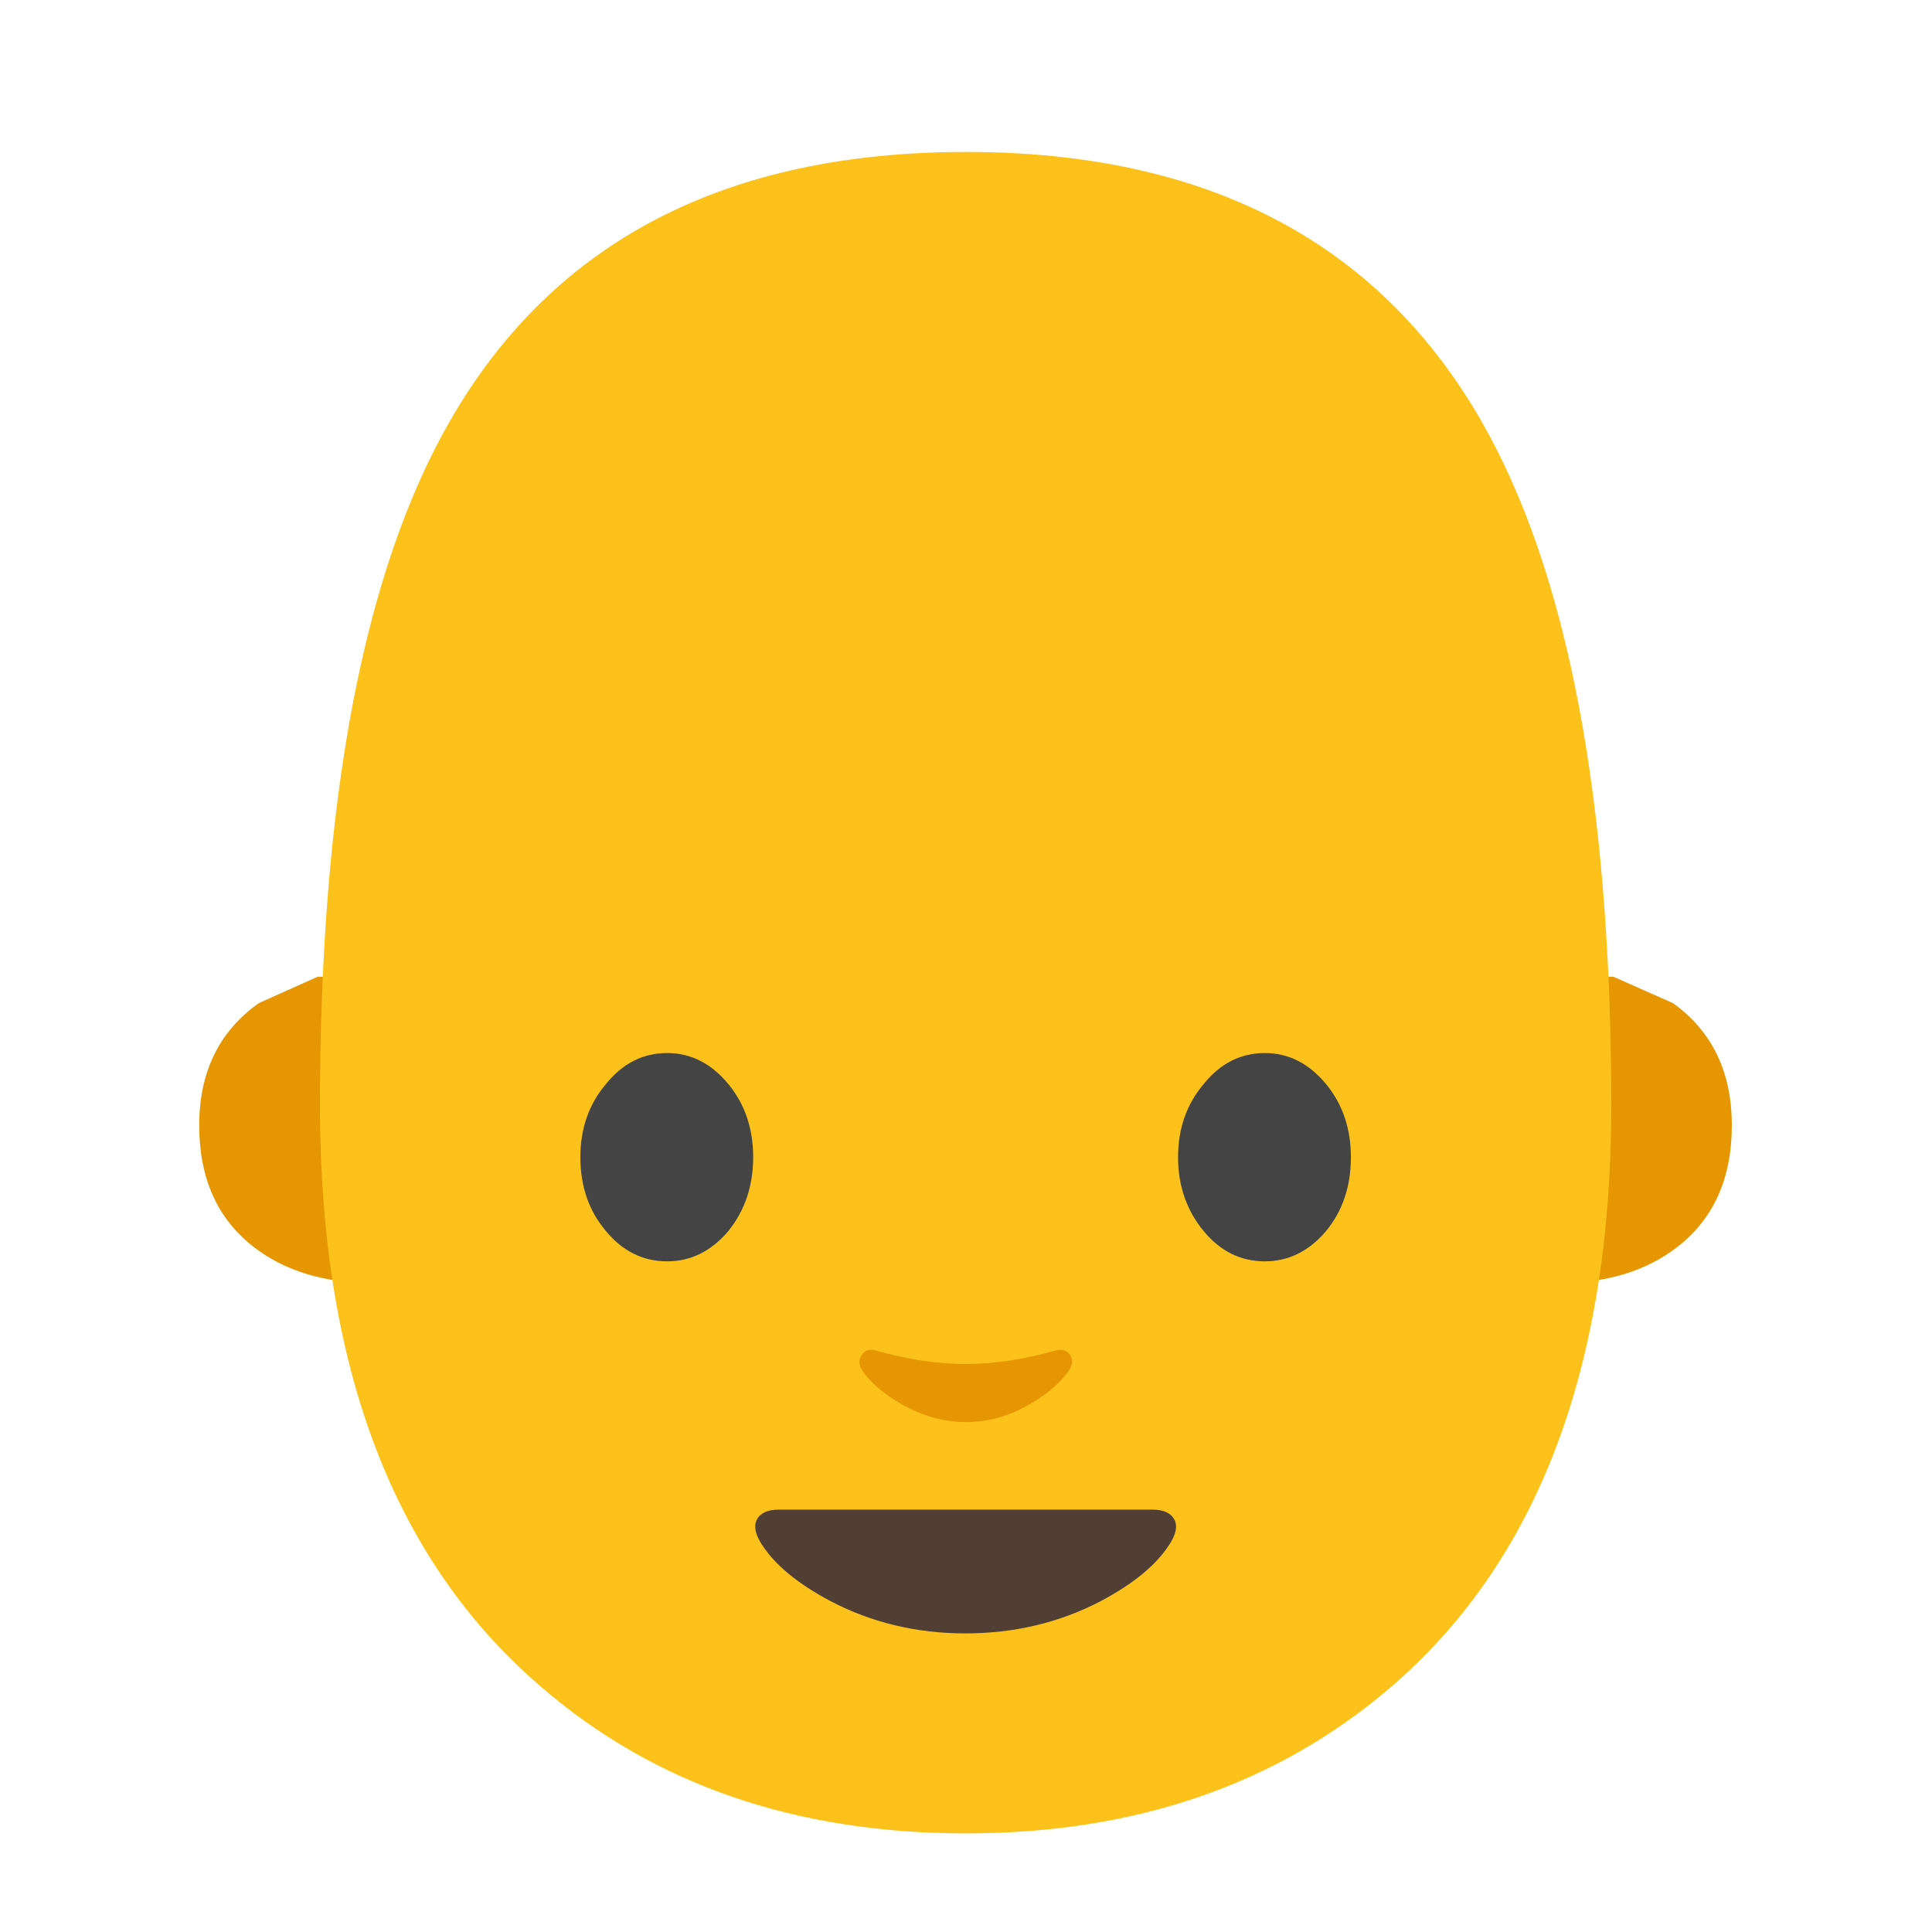
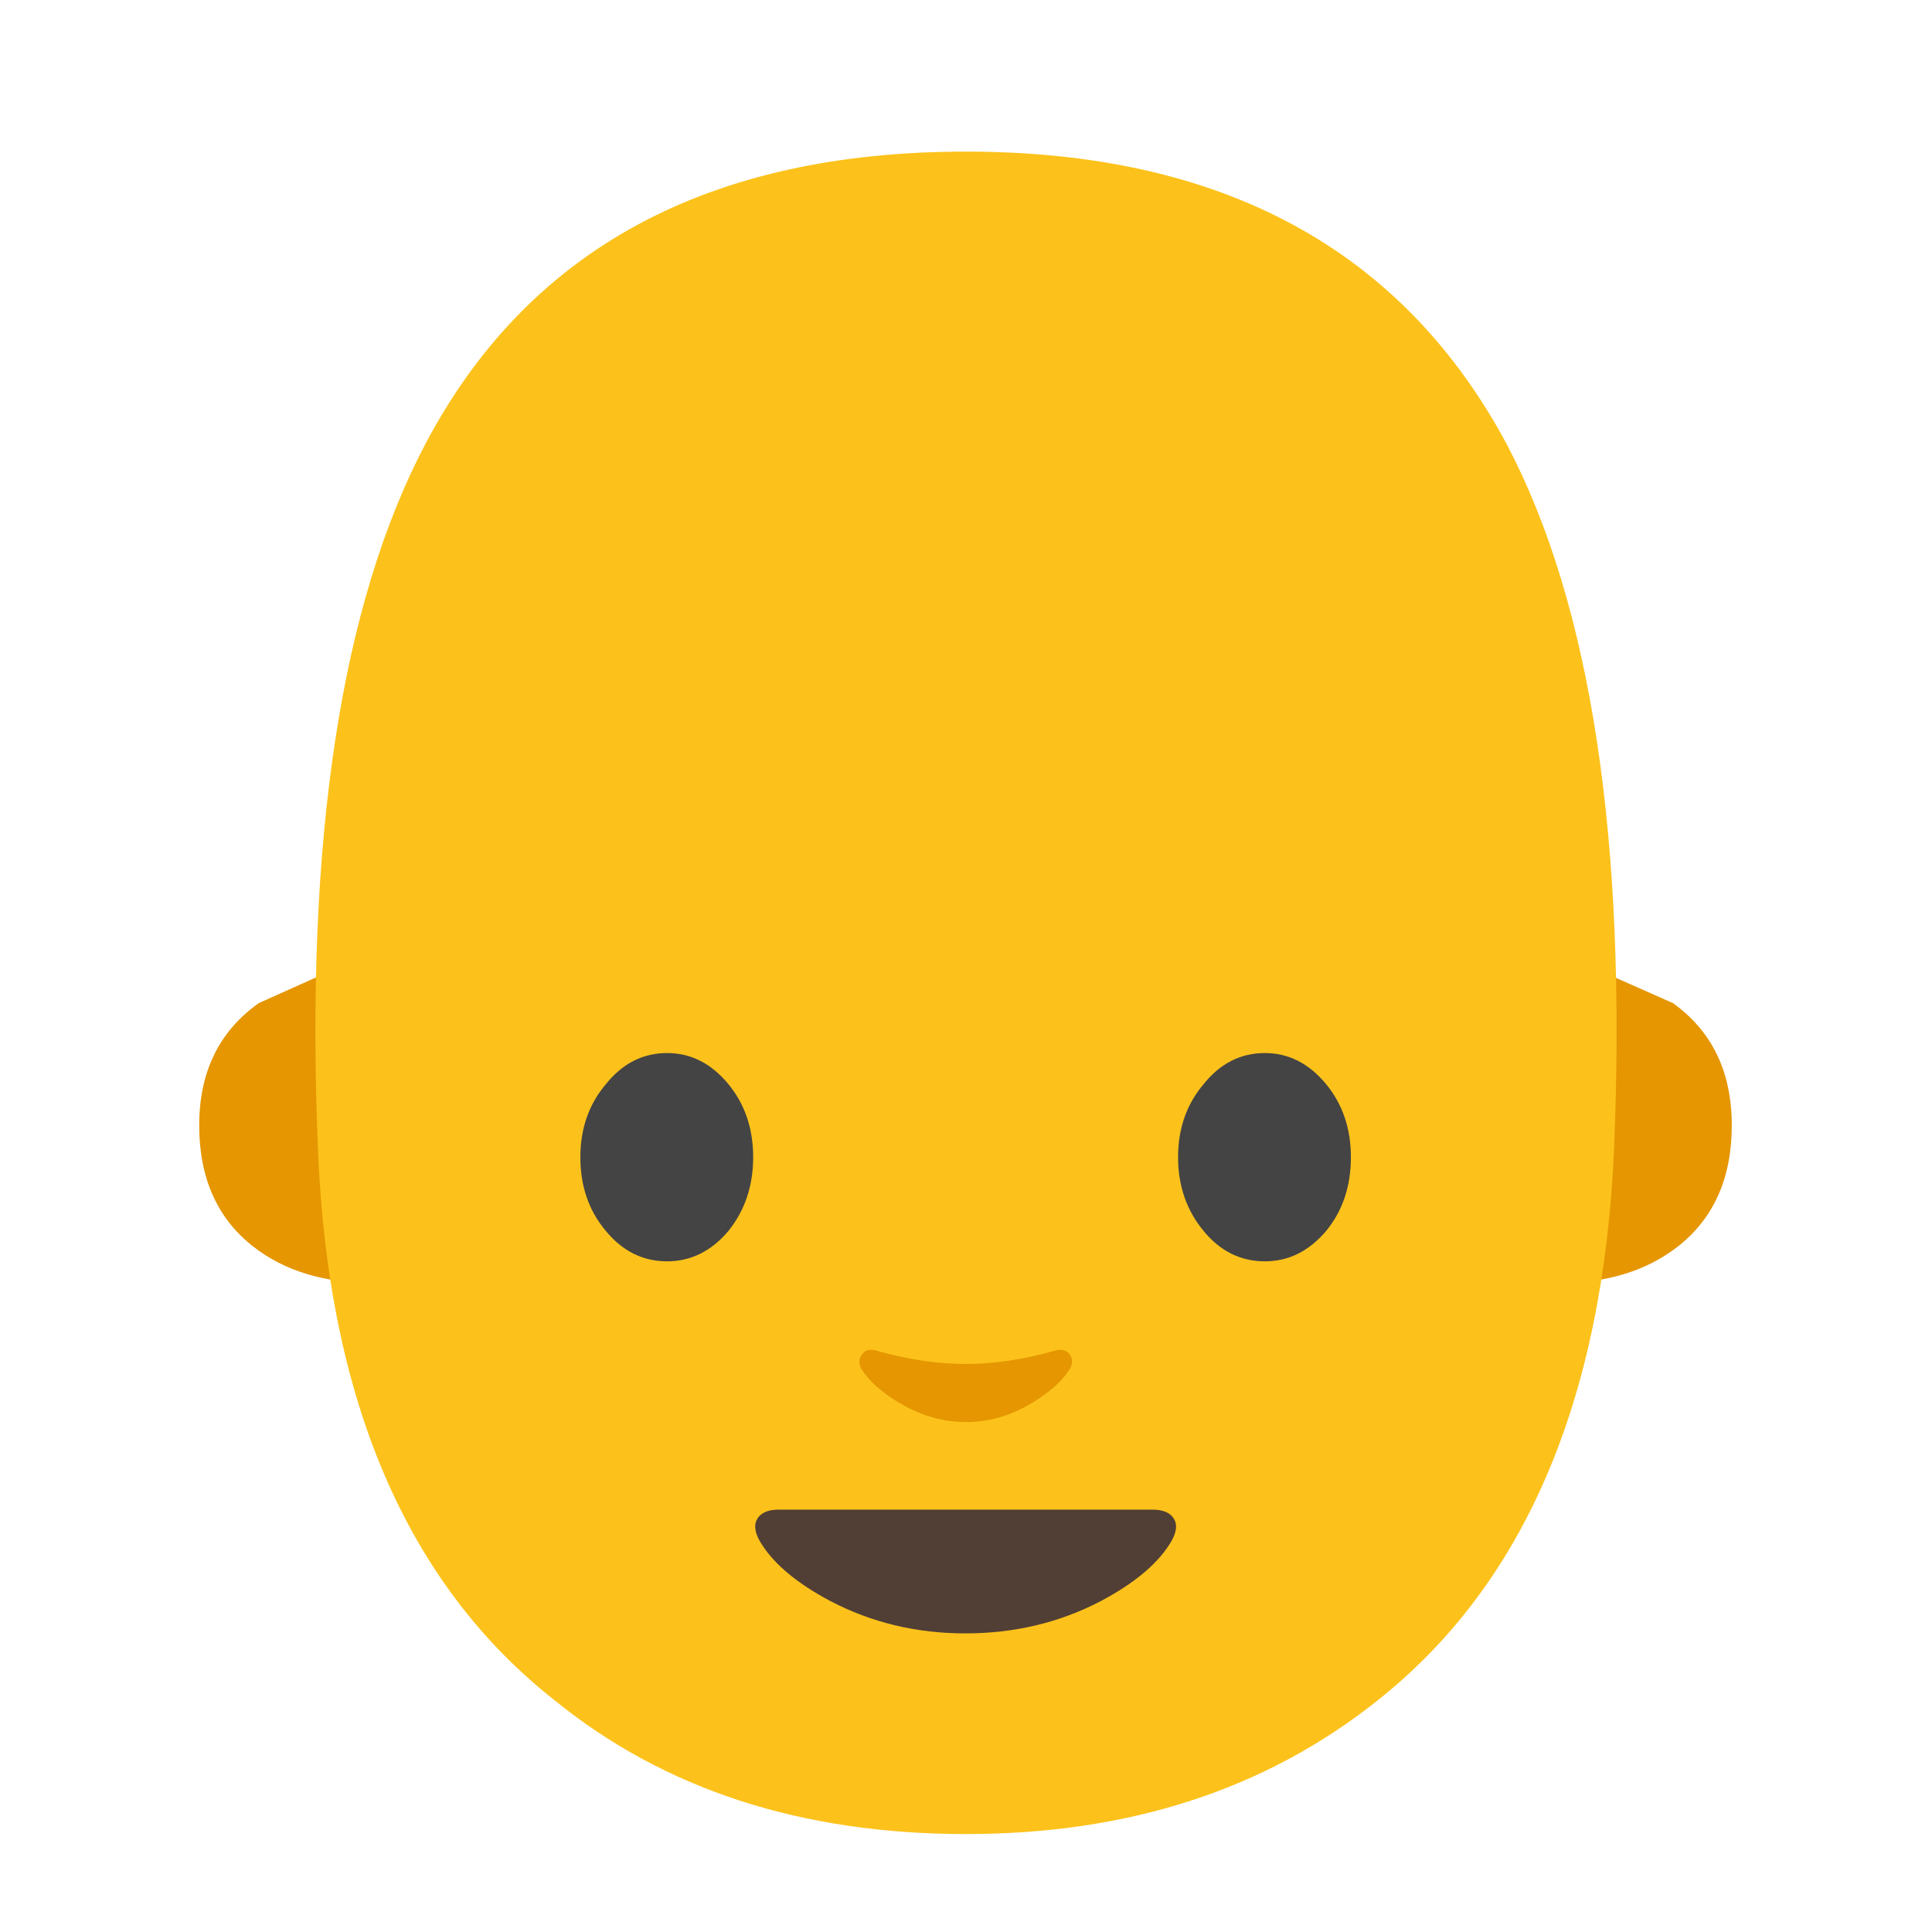
<svg xmlns="http://www.w3.org/2000/svg" xmlns:xlink="http://www.w3.org/1999/xlink" version="1.1" preserveAspectRatio="none" x="0px" y="0px" width="72px" height="72px" viewBox="0 0 72 72">
  <defs>
    <g id="Layer0_0_MEMBER_0_MEMBER_0_FILL">
      <path fill="#E59600" stroke="none" d=" M 106.9 66.05 L 103.3 66.05 103.3 86.35 Q 108.05 86.35 111.15 83.95 114.75 81.15 114.75 75.9 114.75 70.6 110.85 67.8 L 106.9 66.05 Z" />
    </g>
    <g id="Layer0_0_MEMBER_0_MEMBER_1_FILL">
      <path fill="#E59600" stroke="none" d=" M 24.7 66.05 L 21.05 66.05 17.15 67.8 Q 13.2 70.6 13.2 75.9 13.2 81.15 16.8 83.95 19.9 86.35 24.7 86.35 L 24.7 66.05 Z" />
    </g>
    <g id="Layer0_0_MEMBER_1_FILL">
-       <path fill="#FCC21B" stroke="none" d=" M 106.75 73.8 Q 106.75 43.35 98.1 28.35 87.85 10.6 64 10.6 40.1 10.6 29.85 28.35 21.2 43.35 21.2 73.8 21.2 99.7 35.8 112.25 47.05 122 64 122 80.8 122 92.1 112.35 106.75 99.8 106.75 73.8 Z" />
+       <path fill="#FCC21B" stroke="none" d=" M 60.15 42.85 Q 60.872 25.523 56.15 16.55 50.298 5.649 36 5.65 21.601 5.649 15.85 16.55 11.128 25.523 11.85 42.85 12.418 56.857 20.65 63.35 26.794 68.351 36 68.35 45.062 68.351 51.3 63.4 59.532 56.907 60.15 42.85 Z" />
    </g>
    <g id="Layer0_0_MEMBER_2_FILL">
      <path fill="#444444" stroke="none" d=" M 40.15 72.35 Q 38.45 74.35 38.45 77.2 38.45 80.1 40.15 82.1 41.8 84.1 44.2 84.1 46.55 84.1 48.25 82.1 49.9 80.05 49.9 77.2 49.9 74.35 48.25 72.35 46.55 70.3 44.2 70.3 41.8 70.3 40.15 72.35 Z" />
    </g>
    <g id="Layer0_0_MEMBER_3_FILL">
      <path fill="#444444" stroke="none" d=" M 87.85 72.35 Q 86.15 70.3 83.8 70.3 81.4 70.3 79.75 72.35 78.05 74.35 78.05 77.2 78.05 80.05 79.75 82.1 81.4 84.1 83.8 84.1 86.15 84.1 87.85 82.1 89.5 80.1 89.5 77.2 89.5 74.35 87.85 72.35 Z" />
    </g>
    <g id="Layer0_0_MEMBER_4_FILL">
      <path fill="#513F35" stroke="none" d=" M 63.95 108.75 Q 68.85 108.75 72.95 106.6 76.15 104.9 77.45 102.9 78.15 101.85 77.8 101.2 77.45 100.55 76.35 100.55 L 51.6 100.55 Q 50.5 100.55 50.15 101.2 49.8 101.85 50.5 102.9 51.8 104.9 55 106.6 59.1 108.75 63.95 108.75 Z" />
    </g>
    <g id="Layer0_0_MEMBER_5_FILL">
      <path fill="#E59600" stroke="none" d=" M 58 90 Q 57.35 89.85 57.1 90.3 56.8 90.7 57.05 91.2 57.75 92.35 59.45 93.4 61.65 94.75 64 94.75 66.35 94.75 68.5 93.4 70.2 92.35 70.9 91.2 71.15 90.7 70.9 90.3 70.6 89.85 69.95 90 66.8 90.9 64 90.9 61.15 90.9 58 90 Z" />
    </g>
  </defs>
  <g id="Layer_1">
-     <g transform="matrix( 0.562439, 0, 0, 0.562439, 0,-0.75) ">
+     <g transform="matrix( 0.5624237, 0, 0, 0.5624237, 0,-0.75) ">
      <use xlink:href="#Layer0_0_MEMBER_0_MEMBER_0_FILL" />
    </g>
-     <g transform="matrix( 0.562439, 0, 0, 0.562439, 0,-0.75) ">
+     <g transform="matrix( 0.5624237, 0, 0, 0.5624237, 0,-0.75) ">
      <use xlink:href="#Layer0_0_MEMBER_0_MEMBER_1_FILL" />
    </g>
-     <g transform="matrix( 0.5625, 0, 0, 0.5625, 0,-0.3) ">
+     <g transform="matrix( 1, 0, 0, 1, 0,0) ">
      <use xlink:href="#Layer0_0_MEMBER_1_FILL" />
    </g>
    <g transform="matrix( 0.5625, 0, 0, 0.5625, 0,-0.3) ">
      <use xlink:href="#Layer0_0_MEMBER_2_FILL" />
    </g>
    <g transform="matrix( 0.5625, 0, 0, 0.5625, 0,-0.3) ">
      <use xlink:href="#Layer0_0_MEMBER_3_FILL" />
    </g>
    <g transform="matrix( 0.5625, 0, 0, 0.5625, 0,-0.3) ">
      <use xlink:href="#Layer0_0_MEMBER_4_FILL" />
    </g>
    <g transform="matrix( 0.5625, 0, 0, 0.5625, 0,-0.3) ">
      <use xlink:href="#Layer0_0_MEMBER_5_FILL" />
    </g>
  </g>
</svg>
